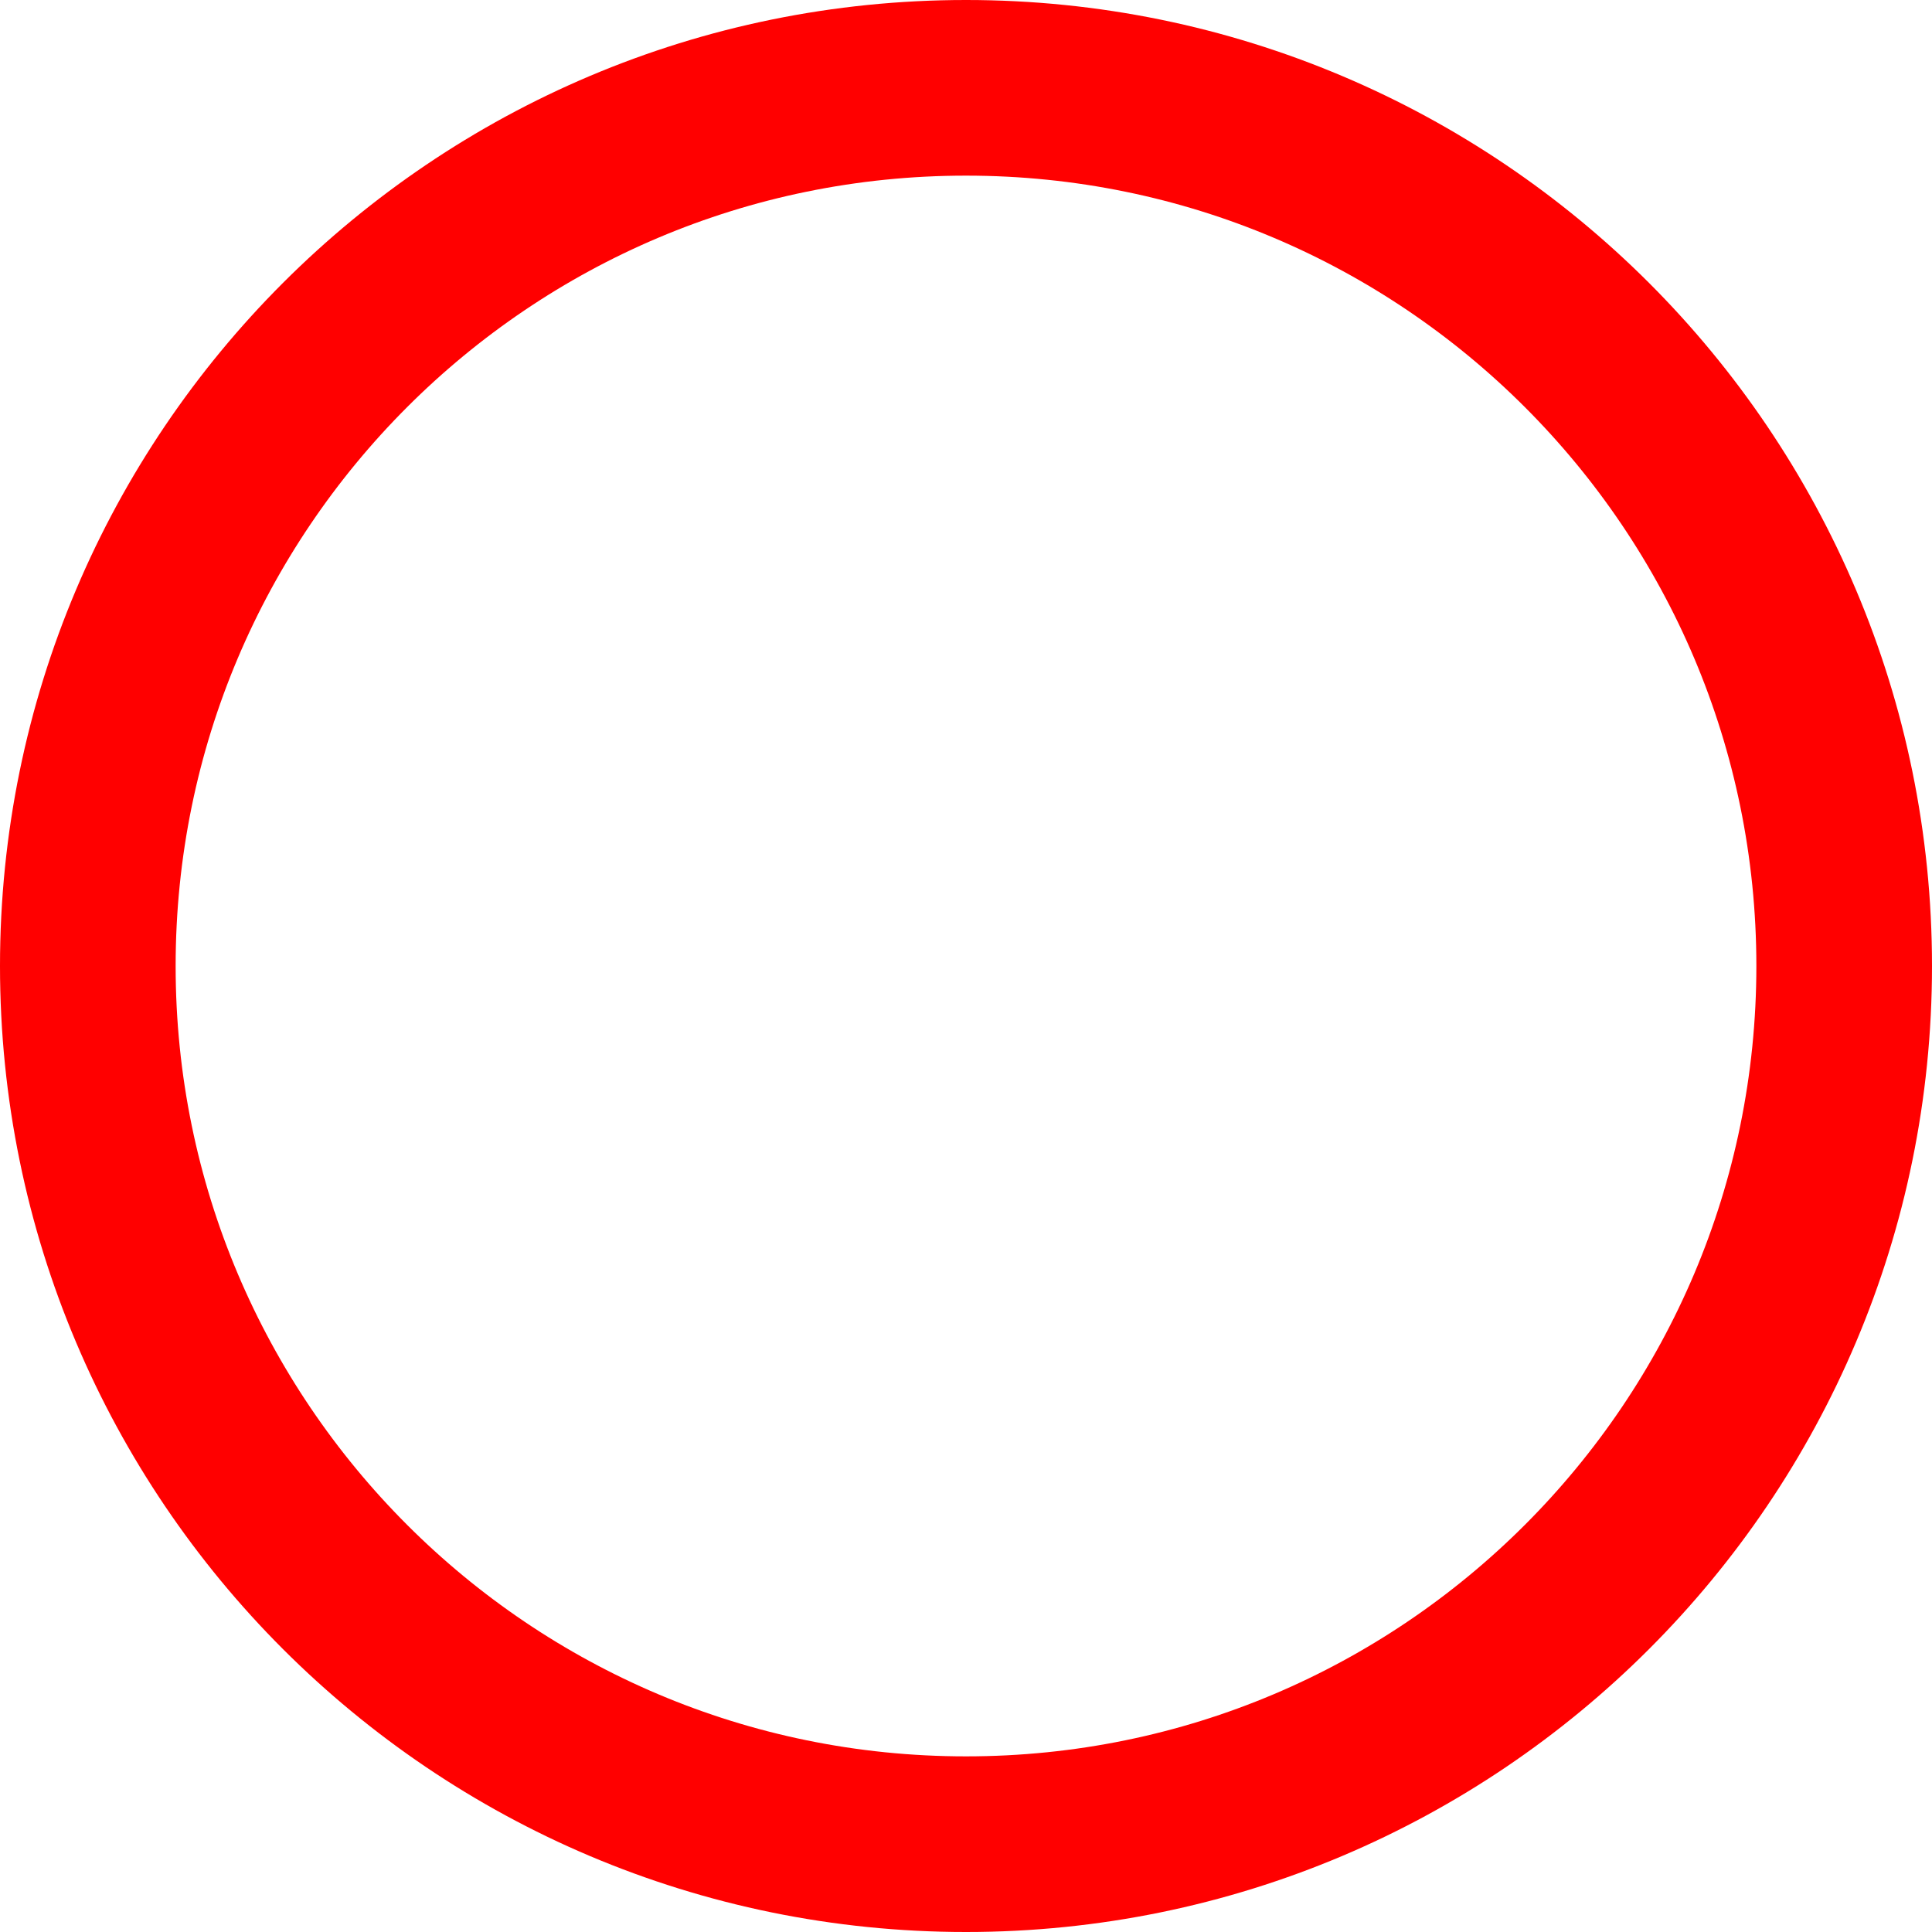
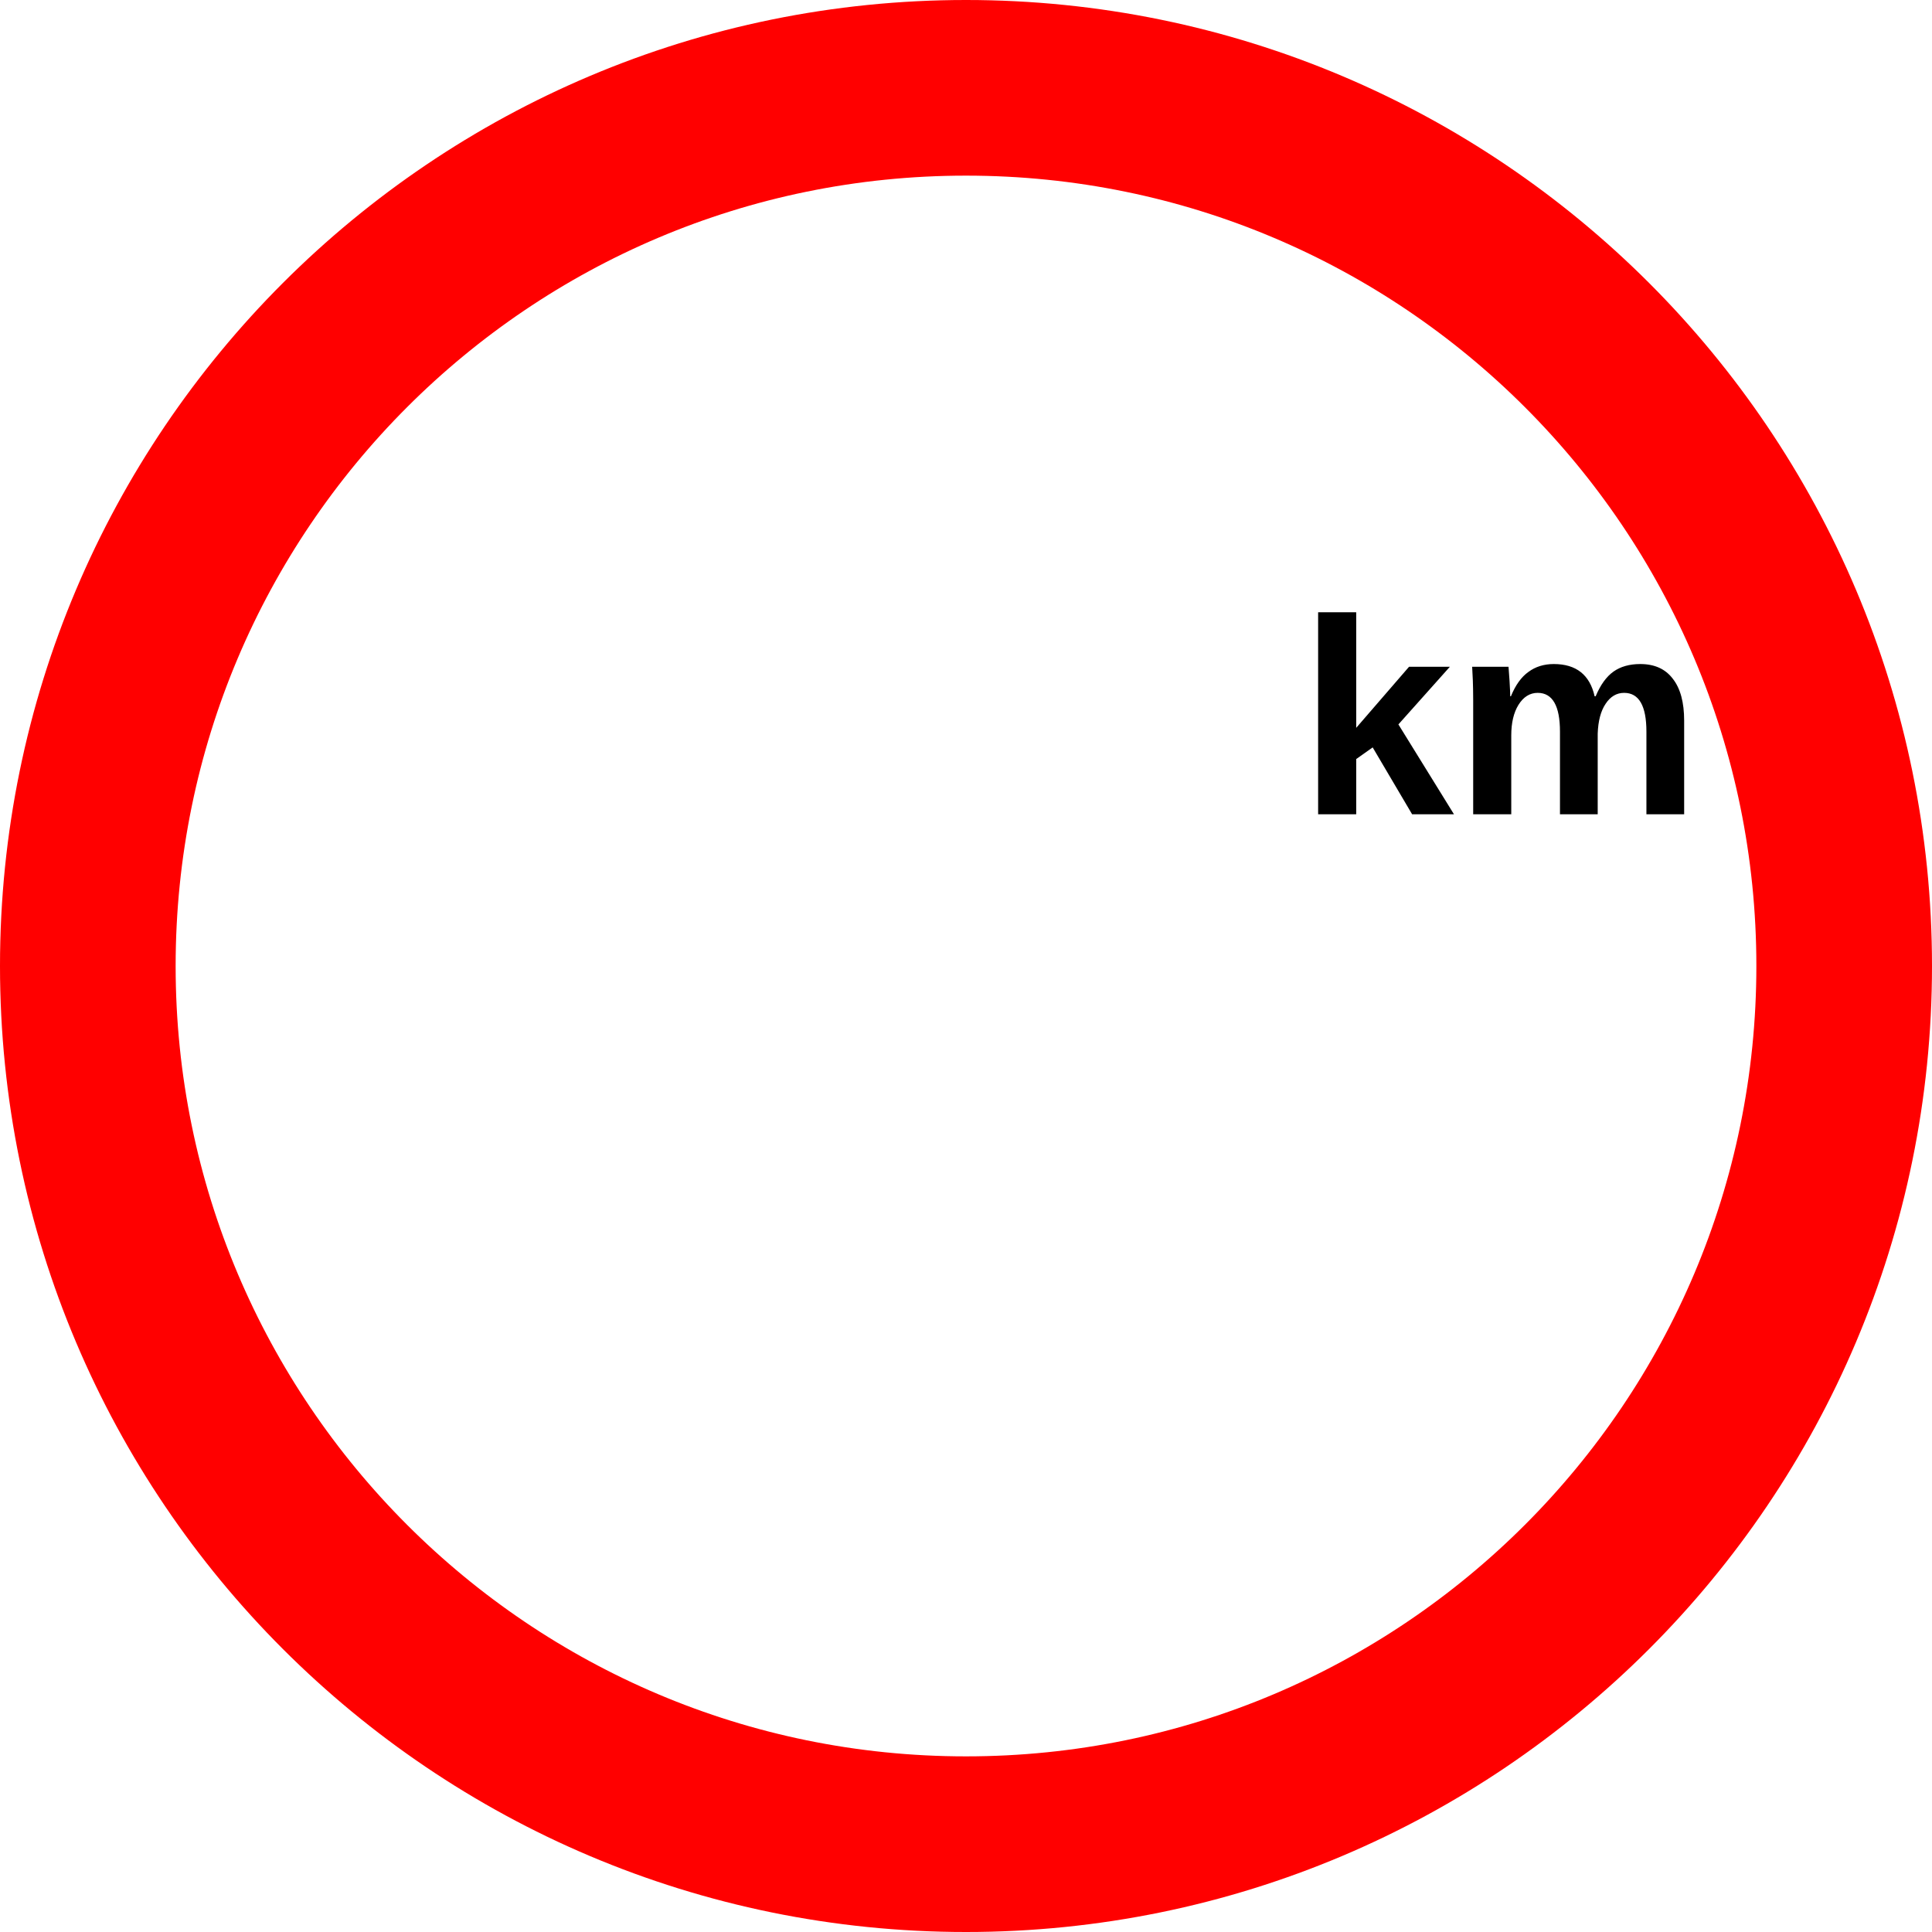
<svg xmlns="http://www.w3.org/2000/svg" width="88mm" height="88mm" viewBox="0 0 88 88" version="1.1" id="svg878">
  <defs id="defs872" />
  <g id="layer1" transform="translate(-16,-193)">
    <circle style="fill:none;stroke:#ff0000;stroke-width:8;stroke-miterlimit:4;stroke-dasharray:none" id="path888" cx="60" cy="237" r="40" />
+     <text xml:space="preserve" style="font-style:normal;font-variant:normal;font-weight:bold;font-stretch:normal;font-size:10.583px;line-height:1.25;font-family:Arial;-inkscape-font-specification:'Arial Bold';letter-spacing:0px;word-spacing:0px;fill:#000000;fill-opacity:1;stroke:none;stroke-width:0.265" x="75.15" y="230.091" id="text5460">
+       <tspan id="tspan5458" x="75.15" y="230.091" style="font-style:normal;font-variant:normal;font-weight:bold;font-stretch:normal;font-size:12.7px;font-family:Arial;-inkscape-font-specification:'Arial Bold';stroke-width:0.265">km</tspan>
+     </text>
  </g>
</svg>
